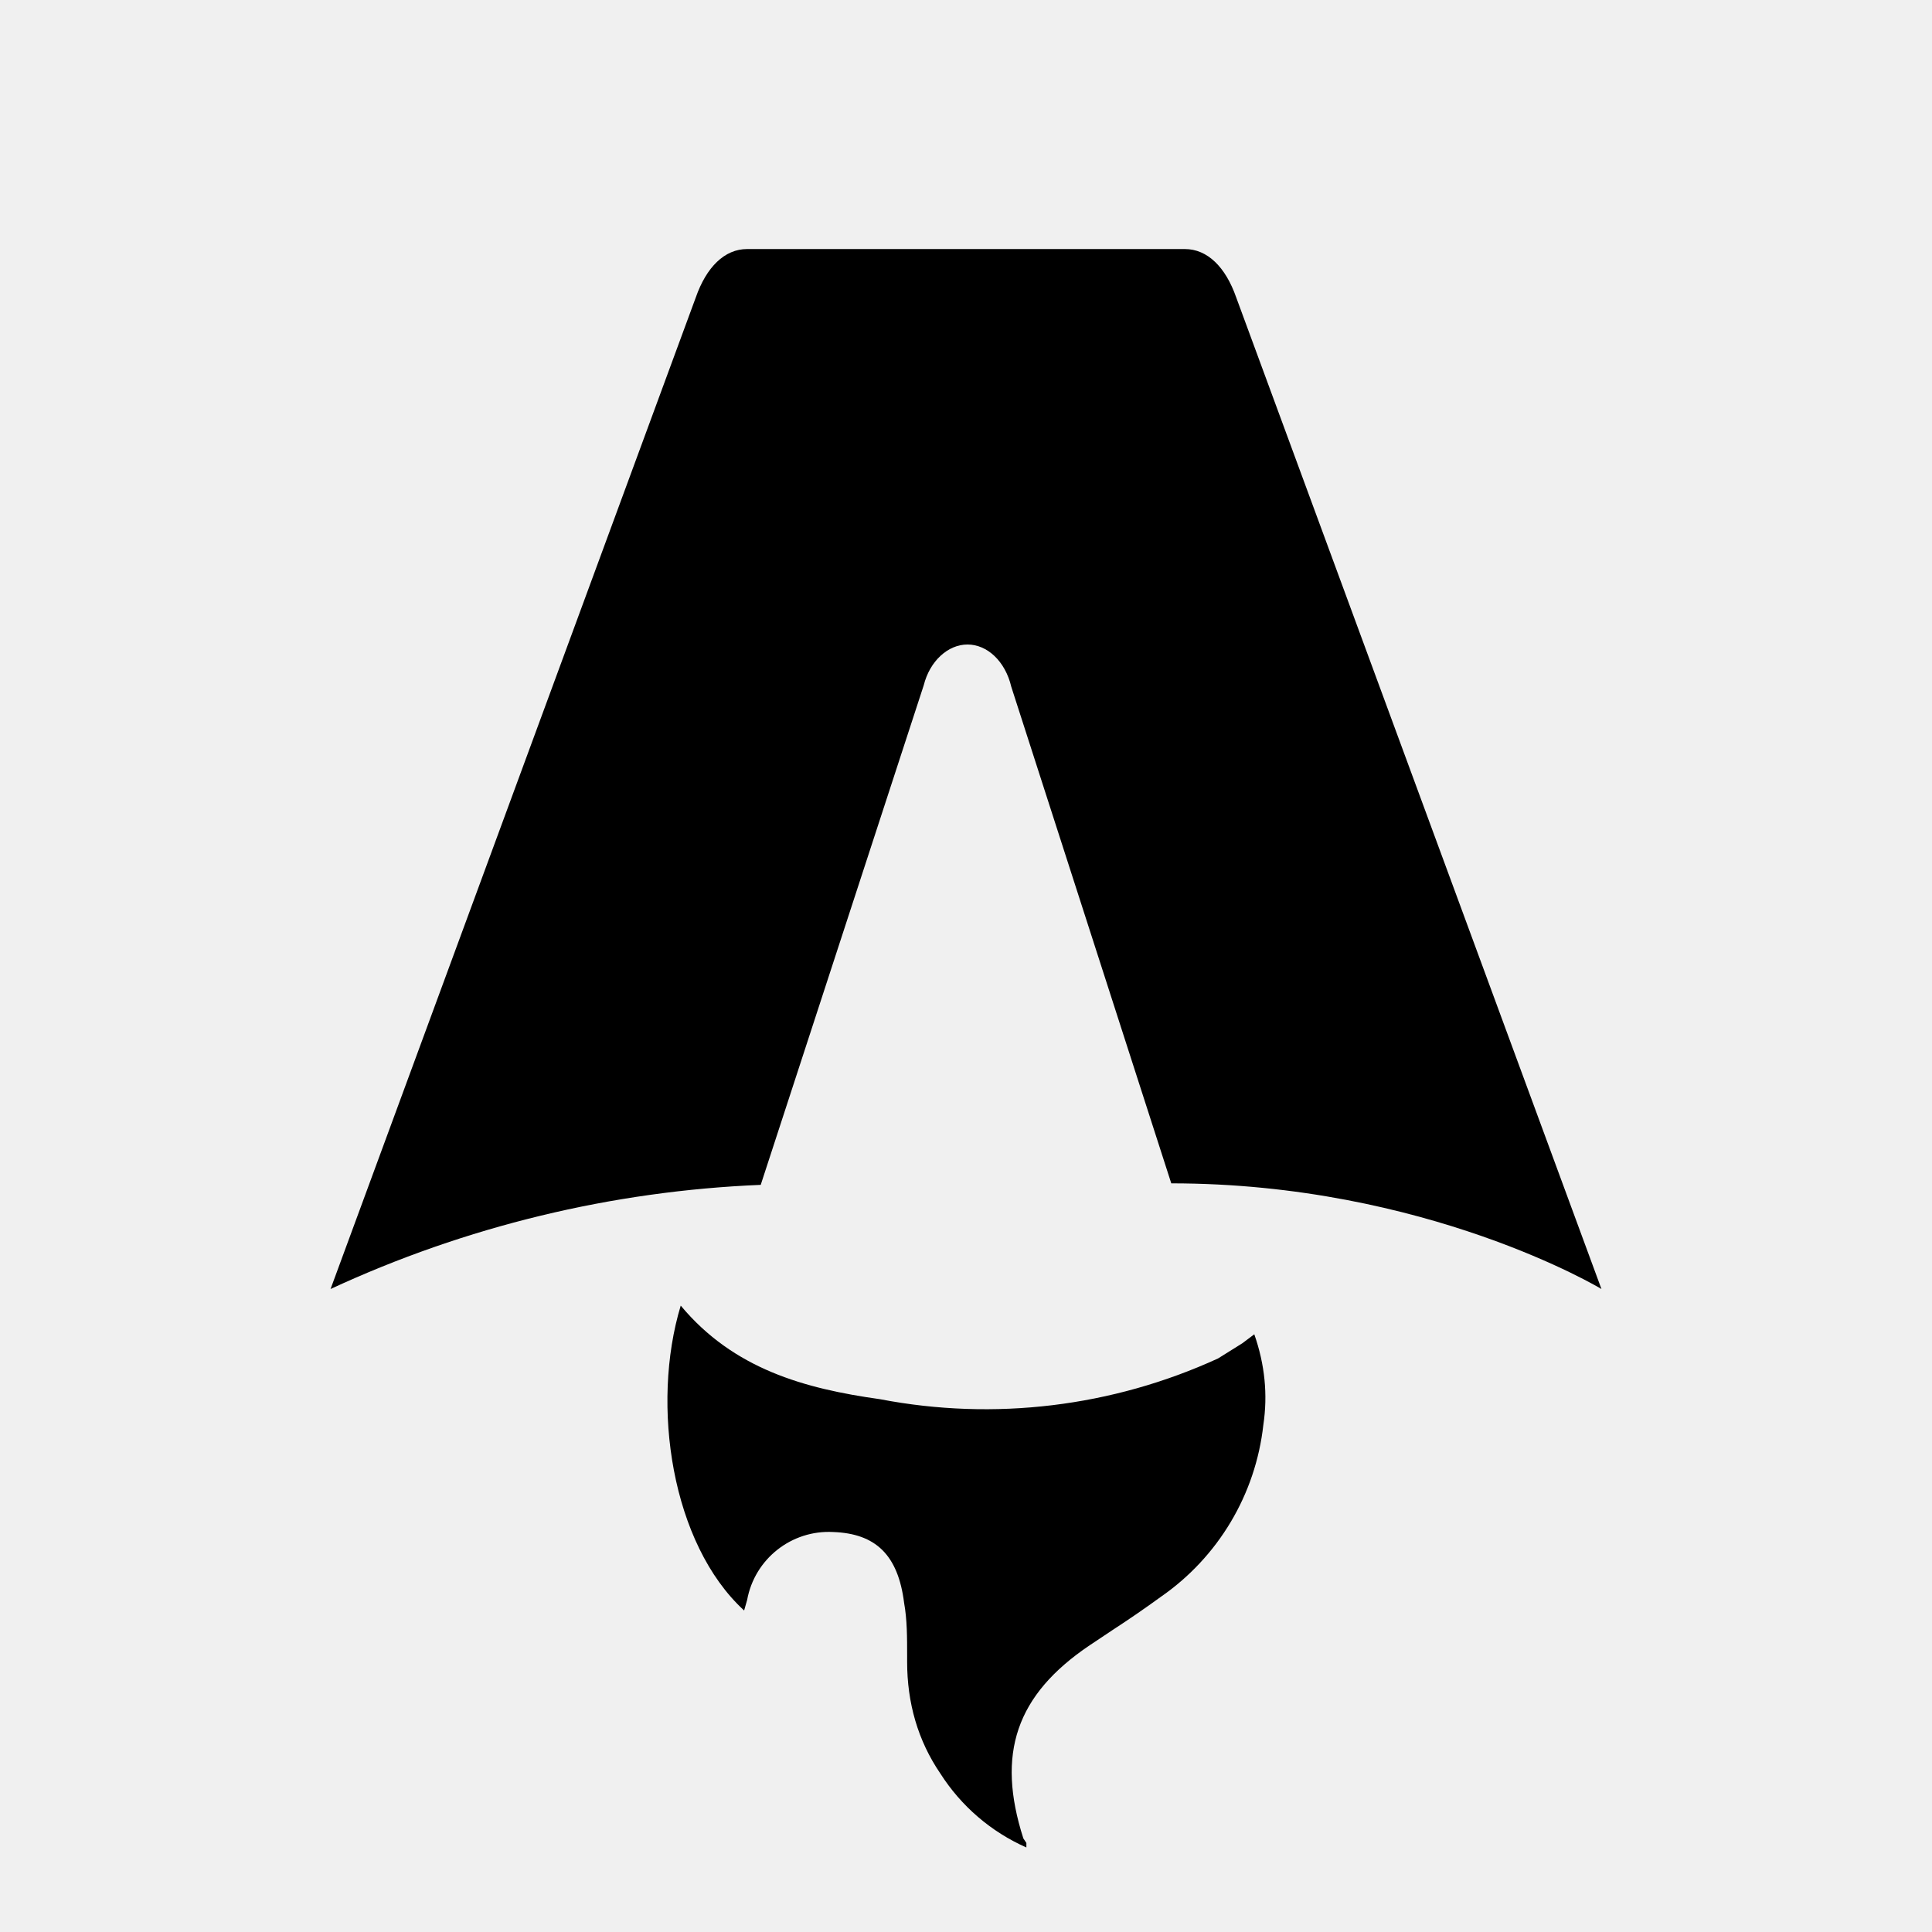
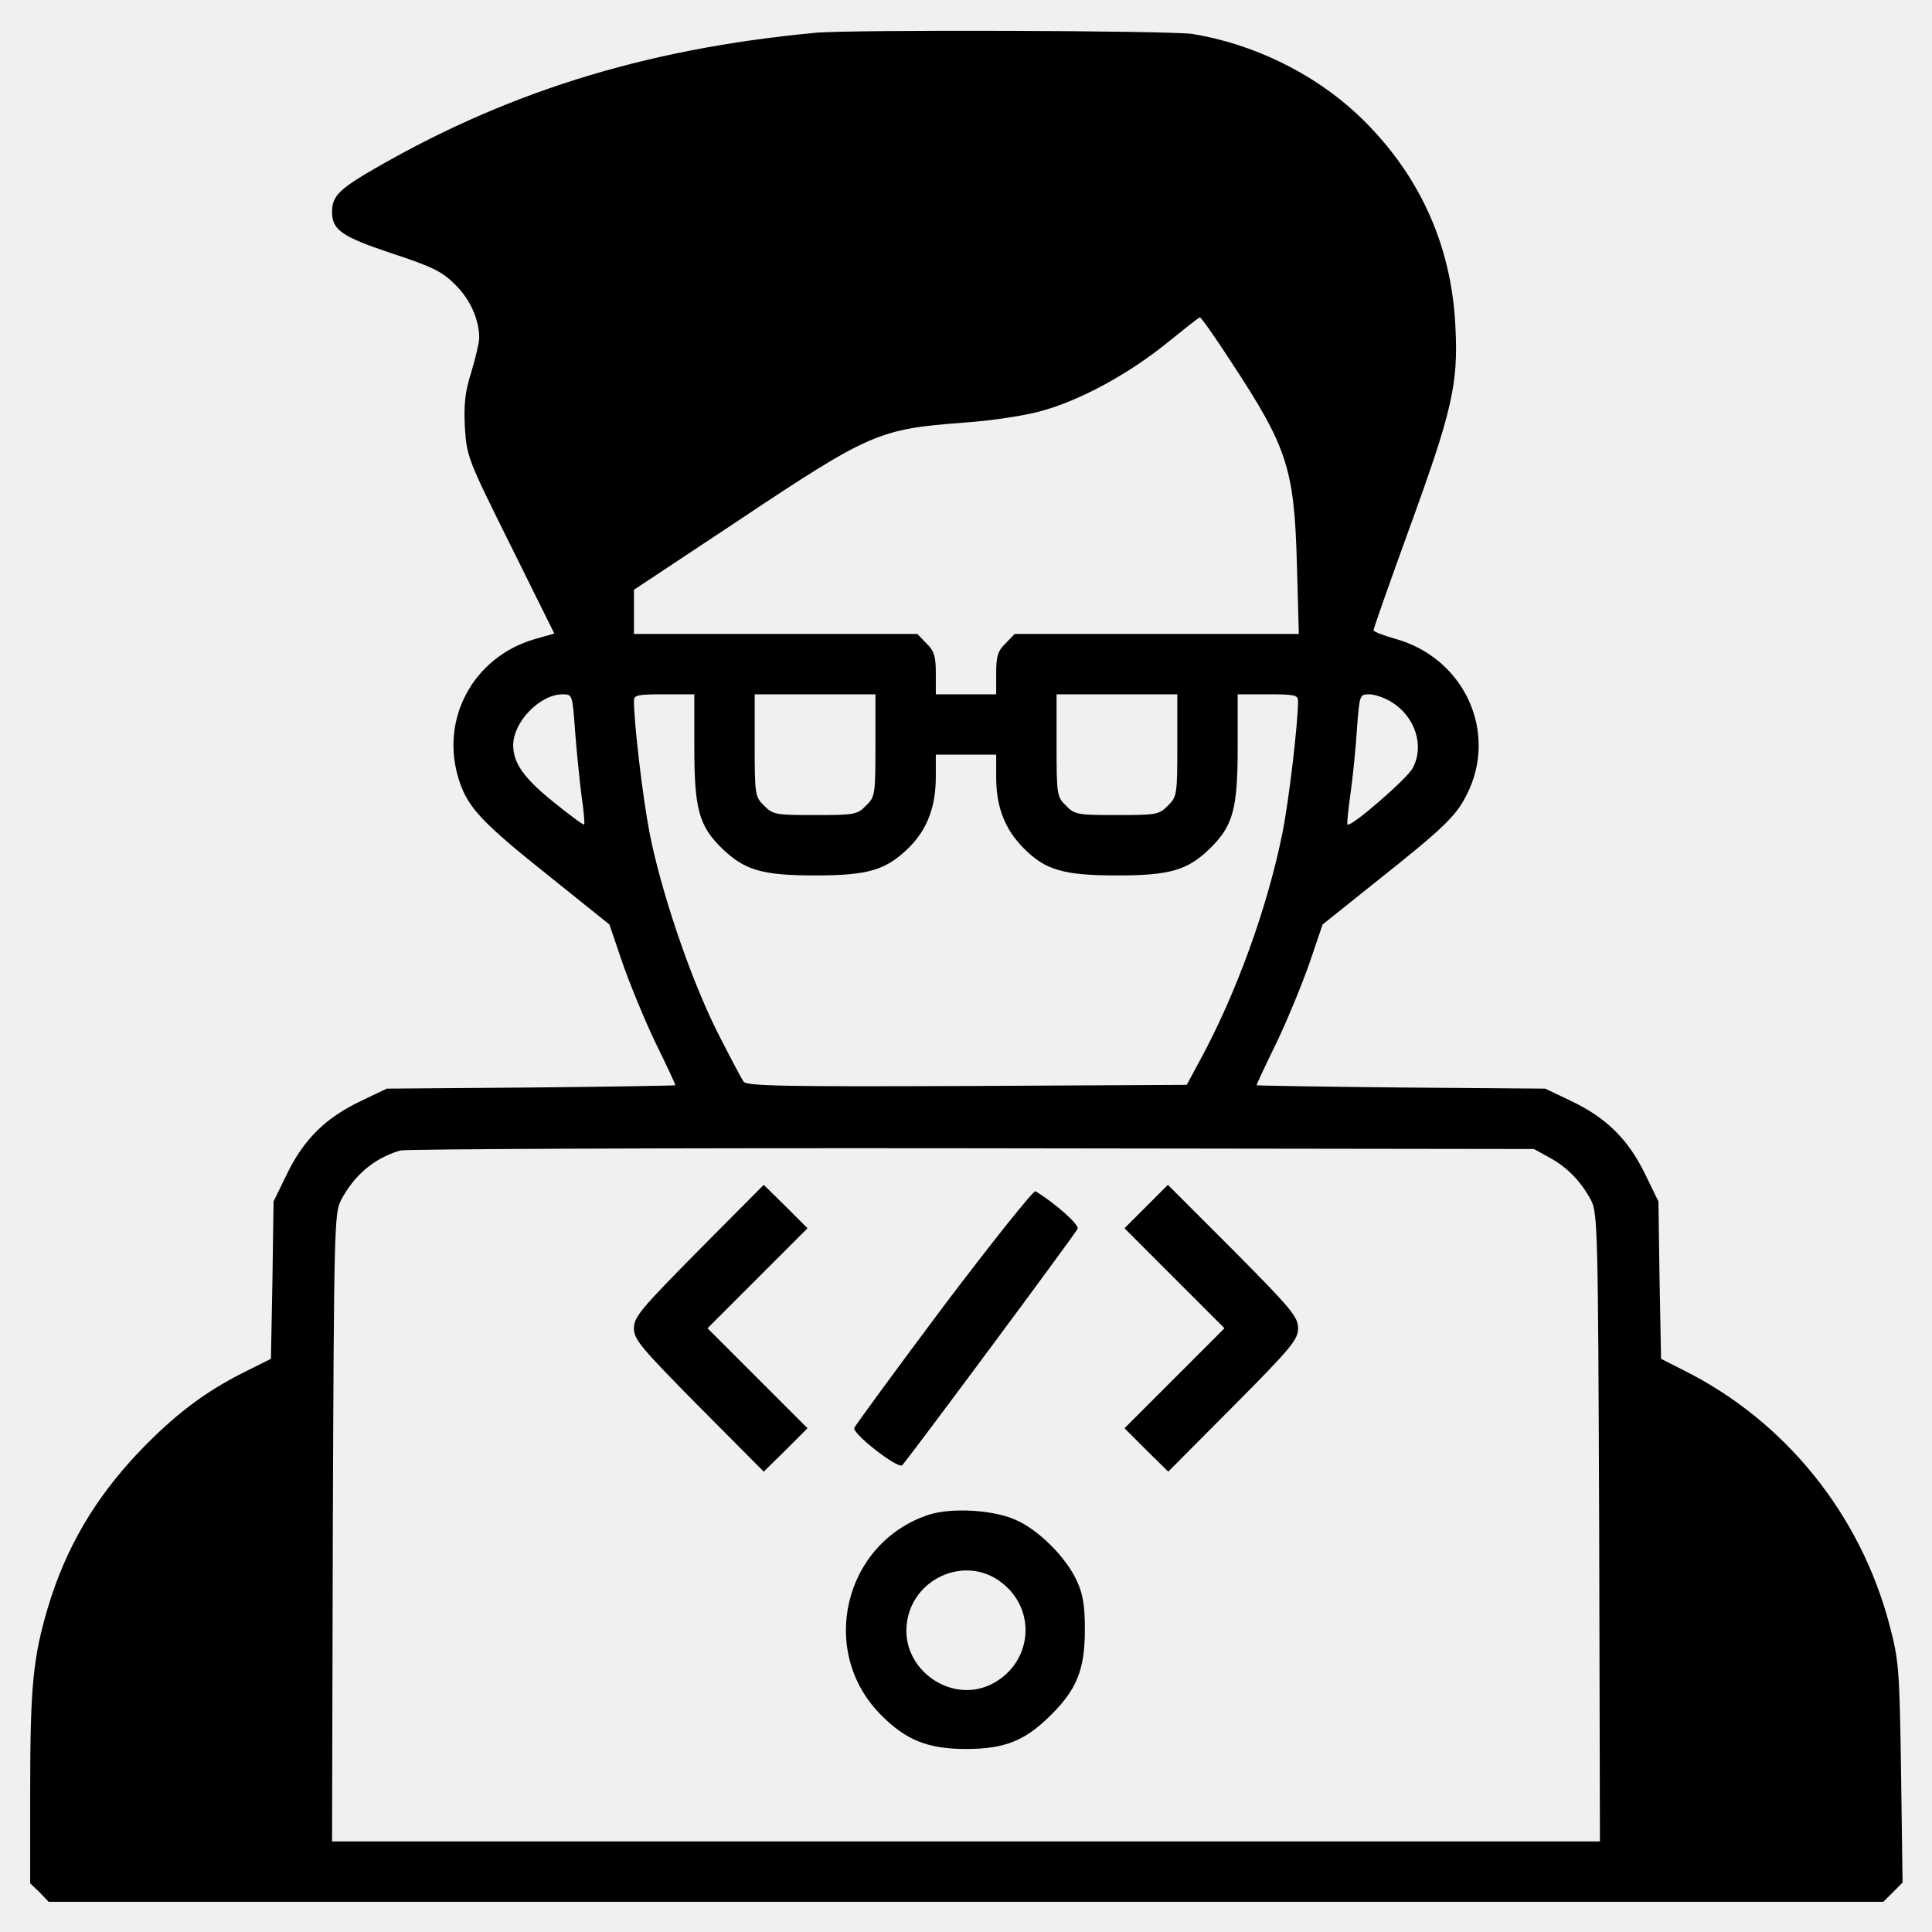
- <svg xmlns="http://www.w3.org/2000/svg" fill="none" viewBox="0 0 128 128">
-   <path d="M50.4 78.5a75.1 75.1 0 0 0-28.5 6.9l24.2-65.7c.7-2 1.9-3.2 3.4-3.2h29c1.5 0 2.7 1.2 3.4 3.2l24.2 65.7s-11.6-7-28.5-7L67 45.5c-.4-1.7-1.6-2.8-2.9-2.8-1.3 0-2.5 1.1-2.9 2.7L50.4 78.5Zm-1.1 28.2Zm-4.2-20.2c-2 6.6-.6 15.8 4.2 20.2a17.5 17.5 0 0 1 .2-.7 5.5 5.5 0 0 1 5.7-4.5c2.8.1 4.3 1.5 4.7 4.7.2 1.1.2 2.3.2 3.5v.4c0 2.7.7 5.2 2.2 7.4a13 13 0 0 0 5.7 4.9v-.3l-.2-.3c-1.8-5.6-.5-9.5 4.4-12.8l1.5-1a73 73 0 0 0 3.2-2.2 16 16 0 0 0 6.8-11.4c.3-2 .1-4-.6-6l-.8.6-1.6 1a37 37 0 0 1-22.4 2.7c-5-.7-9.7-2-13.2-6.2Z" />
+ <svg xmlns="http://www.w3.org/2000/svg" version="1.0" width="512pt" height="512pt" viewBox="0 0 512 512" preserveAspectRatio="xMidYMid meet">
+   <g transform="translate(0,512) scale(0.1,-0.1)" fill="#000000" stroke="none">
+     <path d="M2160 5033 c-458 -43 -831 -161 -1193 -375 -71 -43 -87 -61 -87 -100 0 -47 25 -65 157 -109 109 -36 134 -48 169 -83 40 -39 64 -93 64 -142 0 -12 -10 -53 -21 -90 -17 -54 -20 -86 -17 -147 5 -77 8 -85 121 -312 l116 -234 -53 -15 c-163 -48 -252 -214 -199 -375 23 -71 60 -111 241 -255 l157 -126 34 -100 c19 -55 58 -150 87 -211 30 -61 54 -113 54 -115 0 -1 -172 -4 -382 -6 l-383 -3 -67 -32 c-93 -44 -151 -100 -196 -191 l-37 -76 -3 -208 -4 -209 -76 -38 c-101 -51 -181 -112 -273 -208 -118 -124 -195 -256 -242 -413 -39 -131 -47 -209 -47 -480 l0 -251 25 -24 24 -25 2431 0 2431 0 25 25 26 26 -4 292 c-4 277 -6 297 -31 392 -77 292 -276 539 -544 673 l-61 31 -4 209 -3 208 -37 76 c-45 91 -103 147 -196 191 l-67 32 -382 3 c-211 2 -383 5 -383 6 0 2 24 54 54 115 29 61 68 156 87 211 l34 100 135 108 c184 146 218 178 247 236 84 165 -6 362 -189 413 -32 9 -58 19 -58 23 0 4 42 124 94 267 114 313 131 385 123 537 -10 220 -99 412 -261 564 -117 109 -276 186 -436 212 -59 9 -909 12 -1000 3z m1102 -871 c150 -228 168 -283 175 -539 l5 -183 -376 0 -377 0 -24 -25 c-21 -20 -25 -34 -25 -80 l0 -55 -80 0 -80 0 0 55 c0 46 -4 60 -25 80 l-24 25 -376 0 -375 0 0 59 0 58 273 181 c354 236 376 245 602 262 72 5 164 19 205 31 103 28 229 97 330 178 47 38 87 70 90 70 3 0 40 -52 82 -117z m-1738 -979 c4 -54 12 -131 17 -171 6 -41 9 -75 7 -77 -2 -2 -37 24 -78 57 -80 64 -110 105 -110 153 0 62 71 135 131 135 26 0 26 -1 33 -97z m316 -41 c0 -166 12 -210 73 -270 60 -58 106 -72 247 -72 141 0 187 14 247 72 50 49 73 109 73 190 l0 58 80 0 80 0 0 -59 c0 -79 22 -137 72 -188 58 -59 106 -73 249 -73 140 0 187 14 246 72 61 60 73 104 73 270 l0 138 80 0 c70 0 80 -2 80 -17 0 -59 -24 -263 -41 -348 -39 -197 -123 -429 -219 -605 l-35 -65 -581 -3 c-481 -2 -583 0 -593 11 -6 8 -38 69 -72 136 -71 143 -148 371 -178 526 -18 94 -41 289 -41 348 0 15 10 17 80 17 l80 0 0 -138z m480 3 c0 -131 -1 -137 -25 -160 -23 -24 -31 -25 -135 -25 -104 0 -112 1 -135 25 -24 23 -25 29 -25 160 l0 135 160 0 160 0 0 -135z m800 0 c0 -131 -1 -137 -25 -160 -23 -24 -31 -25 -135 -25 -104 0 -112 1 -135 25 -24 23 -25 29 -25 160 l0 135 160 0 160 0 0 -135z m567 115 c64 -39 89 -118 56 -177 -17 -29 -163 -156 -172 -148 -2 2 2 39 8 82 6 43 14 120 17 171 7 91 7 92 33 92 14 0 40 -9 58 -20z m418 -1207 c47 -25 85 -64 111 -113 18 -33 19 -77 22 -867 l2 -833 -1680 0 -1680 0 2 833 c3 790 4 834 22 867 35 66 87 110 156 131 14 4 695 7 1515 6 l1490 -2 40 -22z" />
+     <path d="M1852 1807 c-154 -156 -172 -177 -172 -207 0 -30 18 -51 172 -207 l172 -173 58 57 58 58 -132 132 -133 133 133 133 132 132 -58 58 -58 57 -172 -173z" />
+     <path d="M3038 1923 l-58 -58 132 -132 133 -133 -133 -133 -132 -132 58 -58 58 -57 172 173 c155 156 172 177 172 207 0 30 -17 51 -172 207 l-173 173 -57 -57z" />
+     <path d="M2501 1659 c-128 -171 -234 -316 -237 -323 -6 -15 116 -110 127 -99 23 26 461 616 465 627 4 11 -63 70 -112 99 -5 3 -112 -131 -243 -304z" />
+     <path d="M2462 1106 c-226 -74 -295 -363 -127 -531 66 -67 125 -90 225 -90 103 0 157 22 225 90 69 68 90 122 90 225 0 66 -5 96 -22 132 -28 61 -101 134 -161 160 -59 27 -171 33 -230 14z m191 -179 c98 -74 82 -219 -29 -272 -107 -50 -235 43 -221 161 13 121 155 184 250 111z" />
+   </g>
  <style>
        path { fill: #000; }
        @media (prefers-color-scheme: dark) {
            path { fill: #FFF; }
        }
    </style>
</svg>
